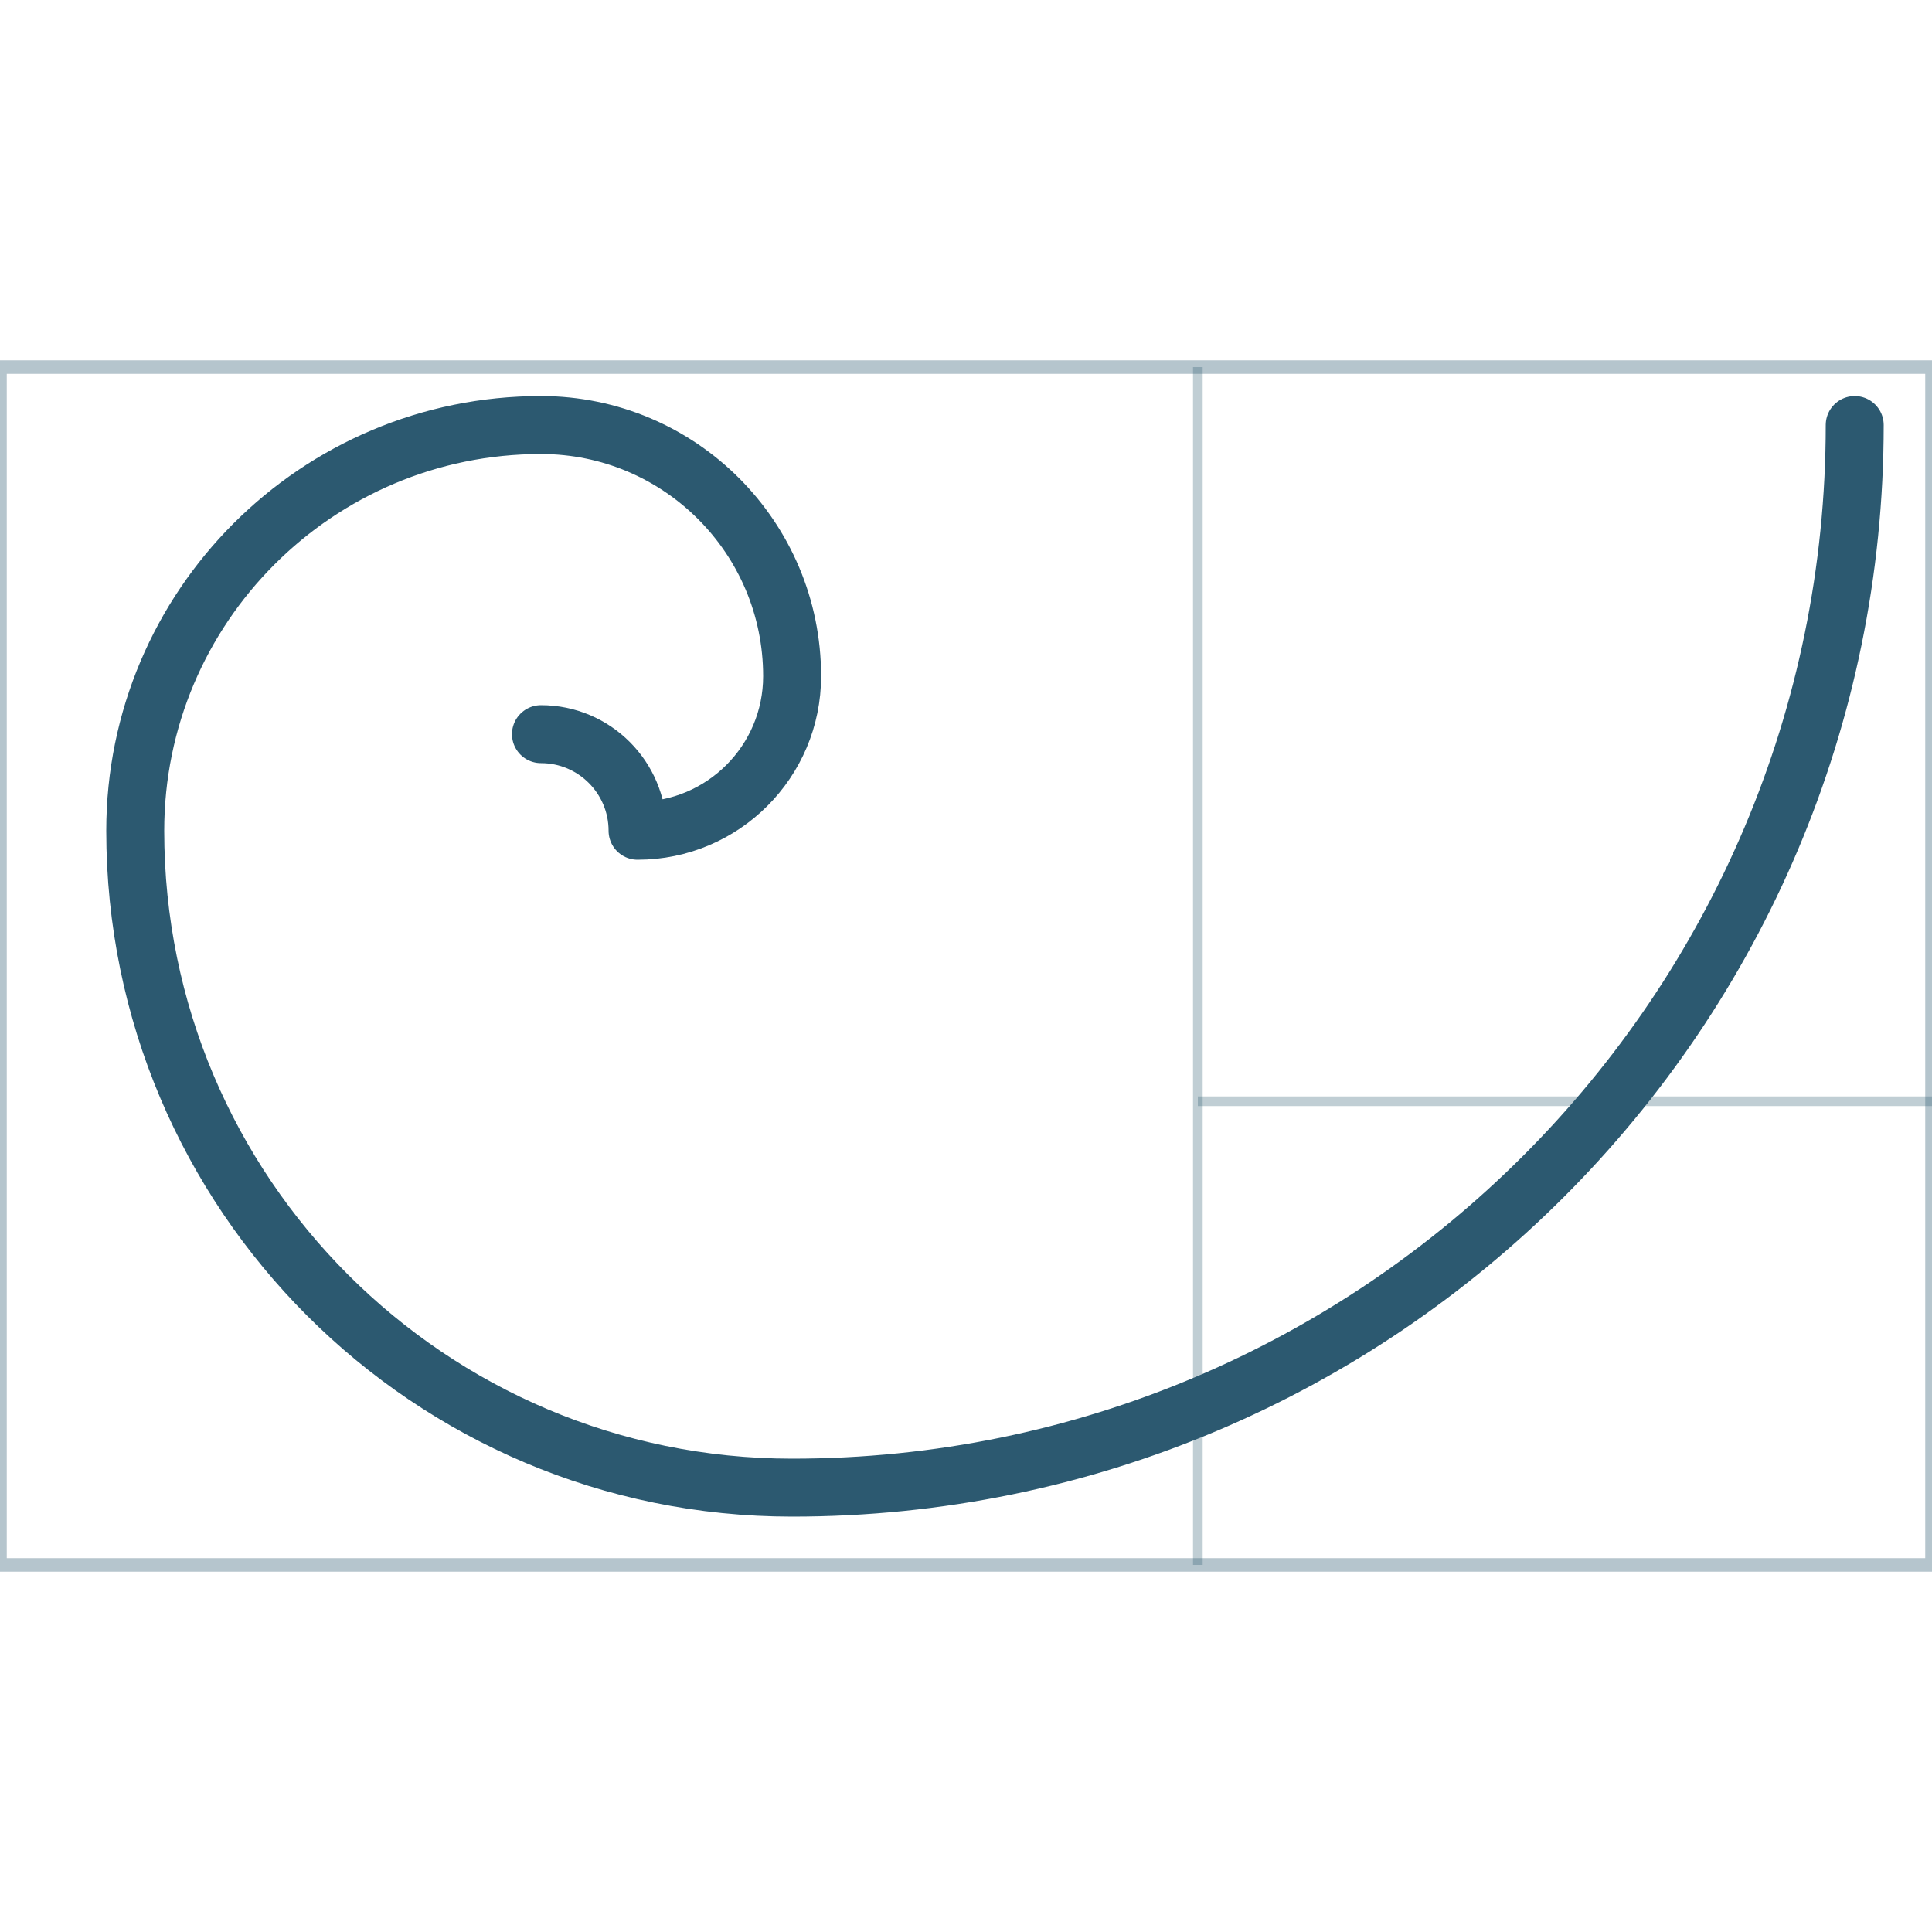
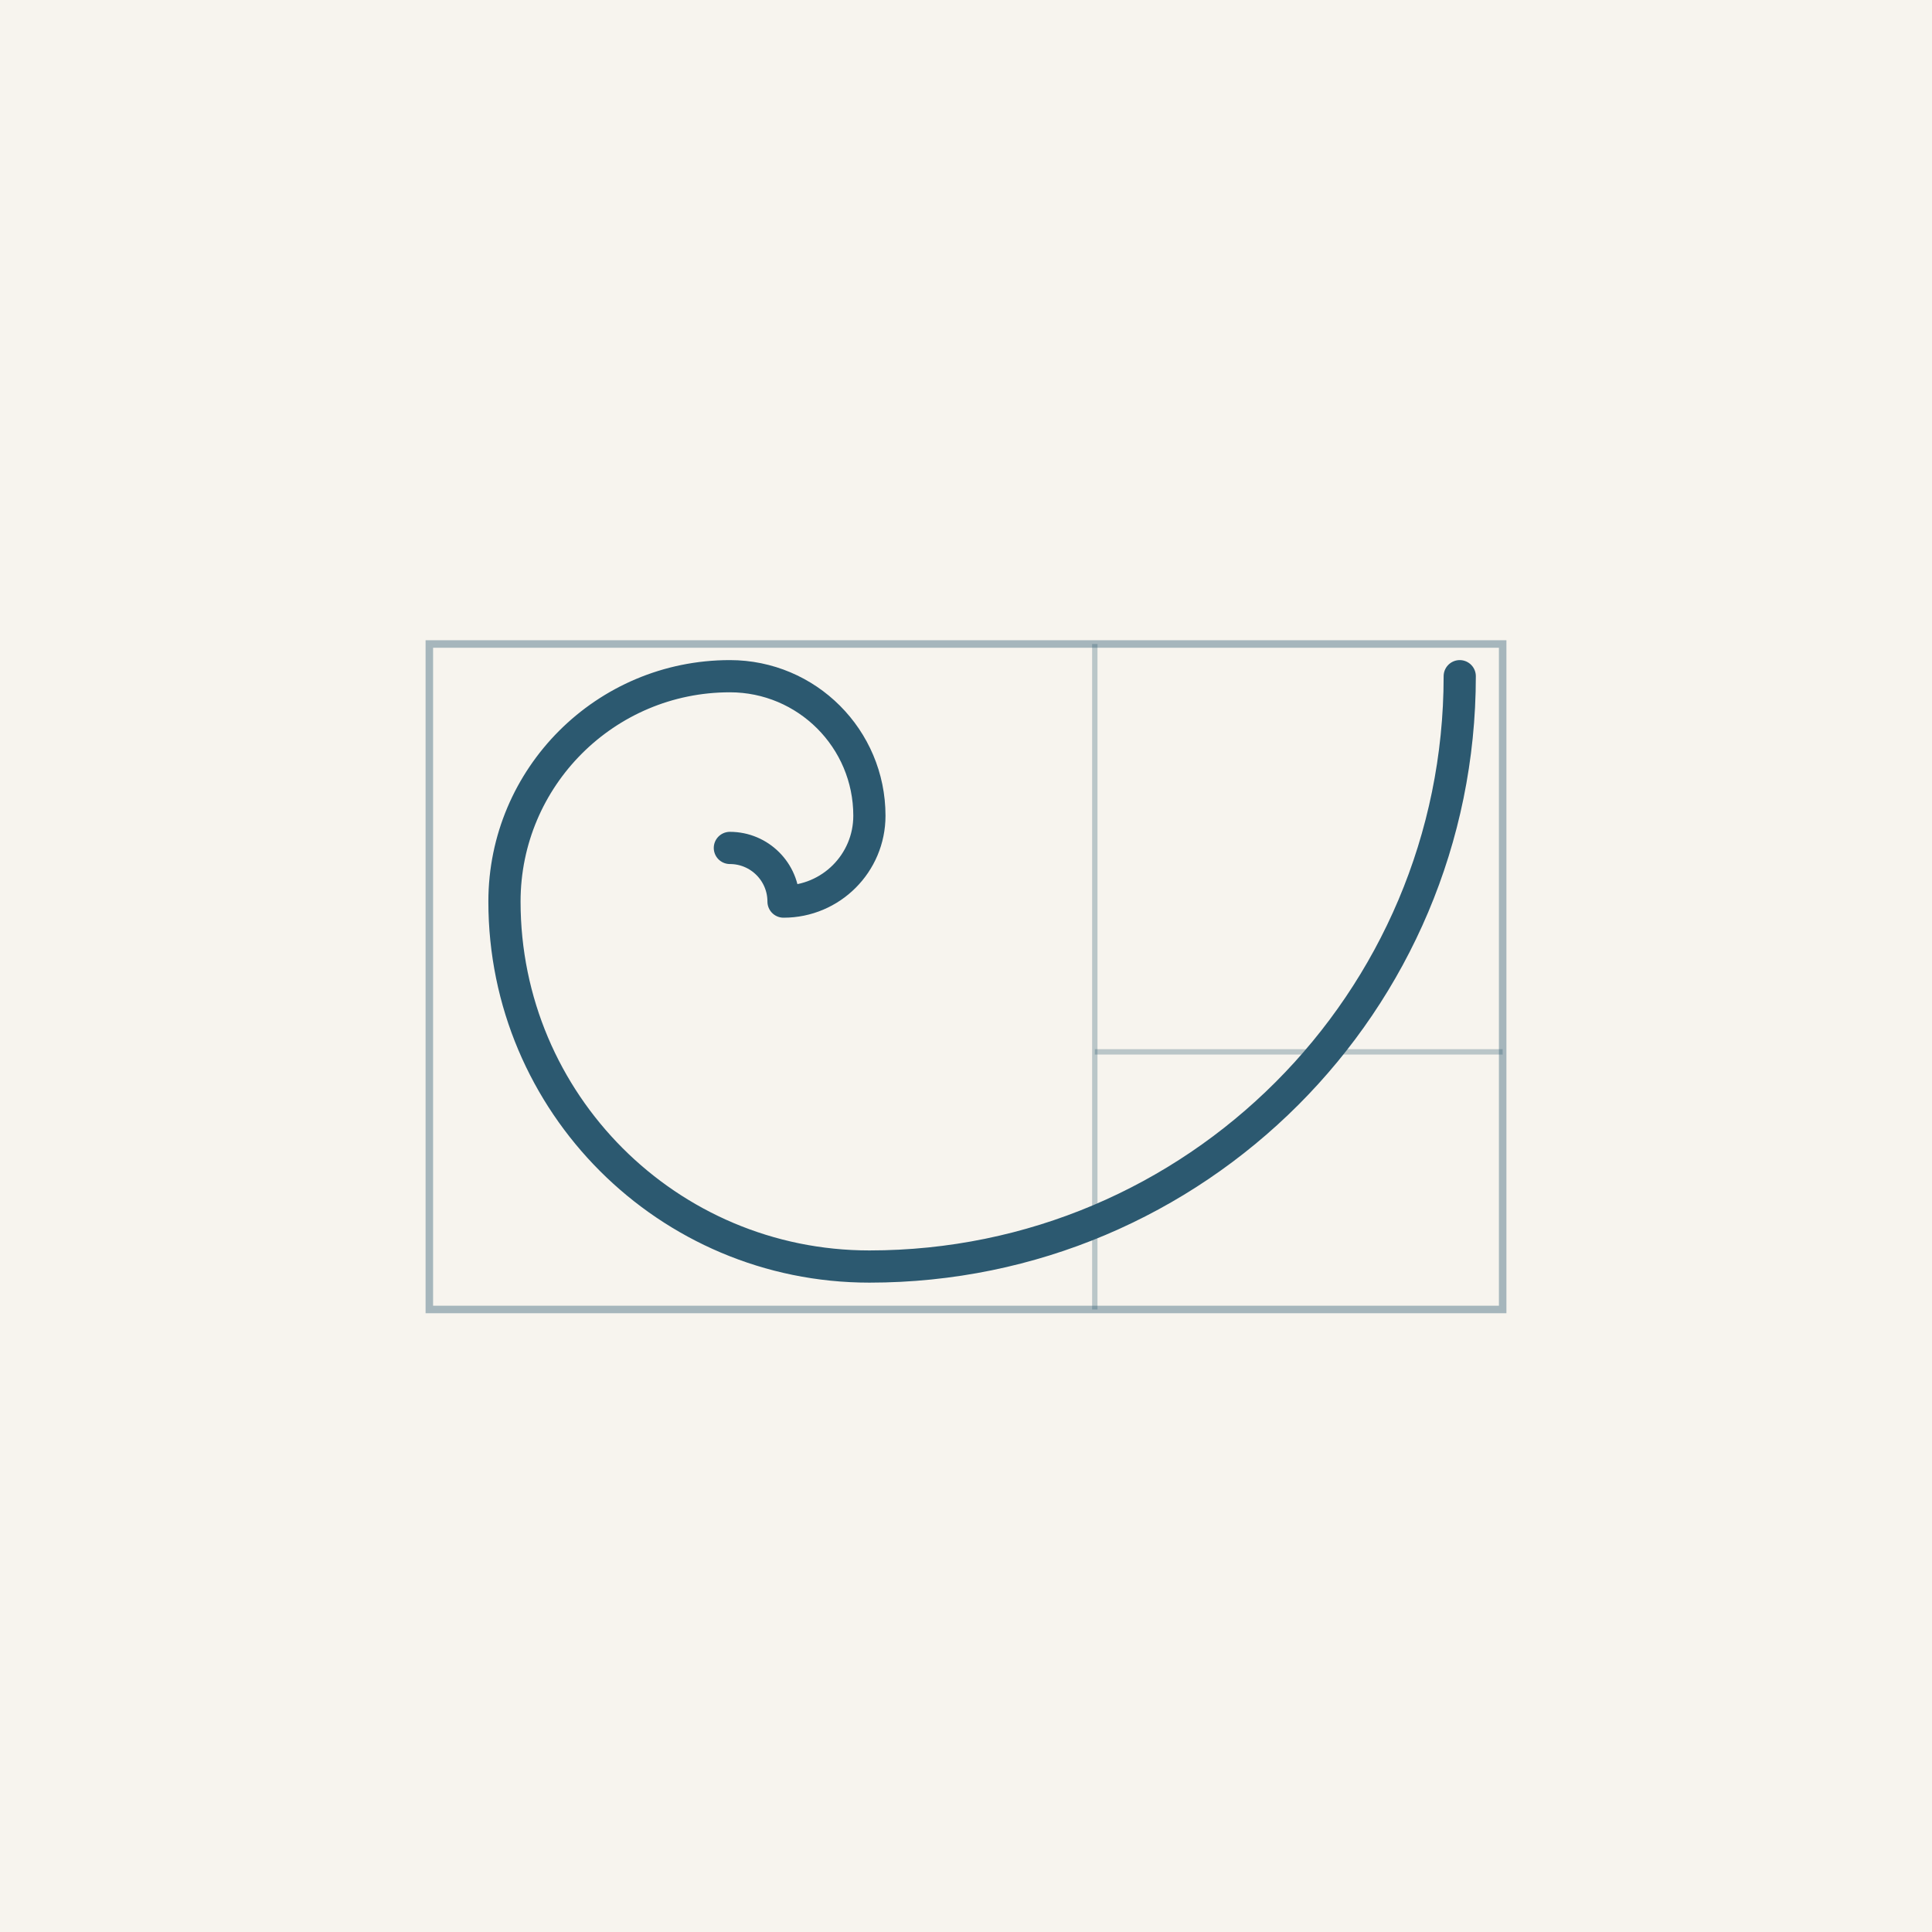
- <svg xmlns="http://www.w3.org/2000/svg" viewBox="0 0 80 80" width="80" height="80">
-   <g transform="translate(0, 15.2) scale(0.8)">
-     <rect x="0" y="0" width="100" height="62" stroke="#2C5970" stroke-width="0.7" fill="none" opacity="0.35" />
+ <svg xmlns="http://www.w3.org/2000/svg" viewBox="0 0 180 180" width="180" height="180">
+   <rect width="180" height="180" fill="#F7F4EE" />
+   <g transform="translate(40, 60) scale(1.0)">
+     <rect x="0" y="0" width="100" height="62" stroke="#2C5970" stroke-width="0.7" fill="none" opacity="0.4" />
    <line x1="62" y1="0" x2="62" y2="62" stroke="#2C5970" stroke-width="0.5" opacity="0.3" />
    <line x1="62" y1="38" x2="100" y2="38" stroke="#2C5970" stroke-width="0.5" opacity="0.3" />
    <path d="M 96 3 A 55 55 0 0 1 41 58 A 34 34 0 0 1 7 24 A 21 21 0 0 1 28 3 A 13 13 0 0 1 41 16 A 8 8 0 0 1 33 24 A 5 5 0 0 0 28 19" fill="none" stroke="#2C5970" stroke-width="3" stroke-linecap="round" stroke-linejoin="round" />
  </g>
</svg>
